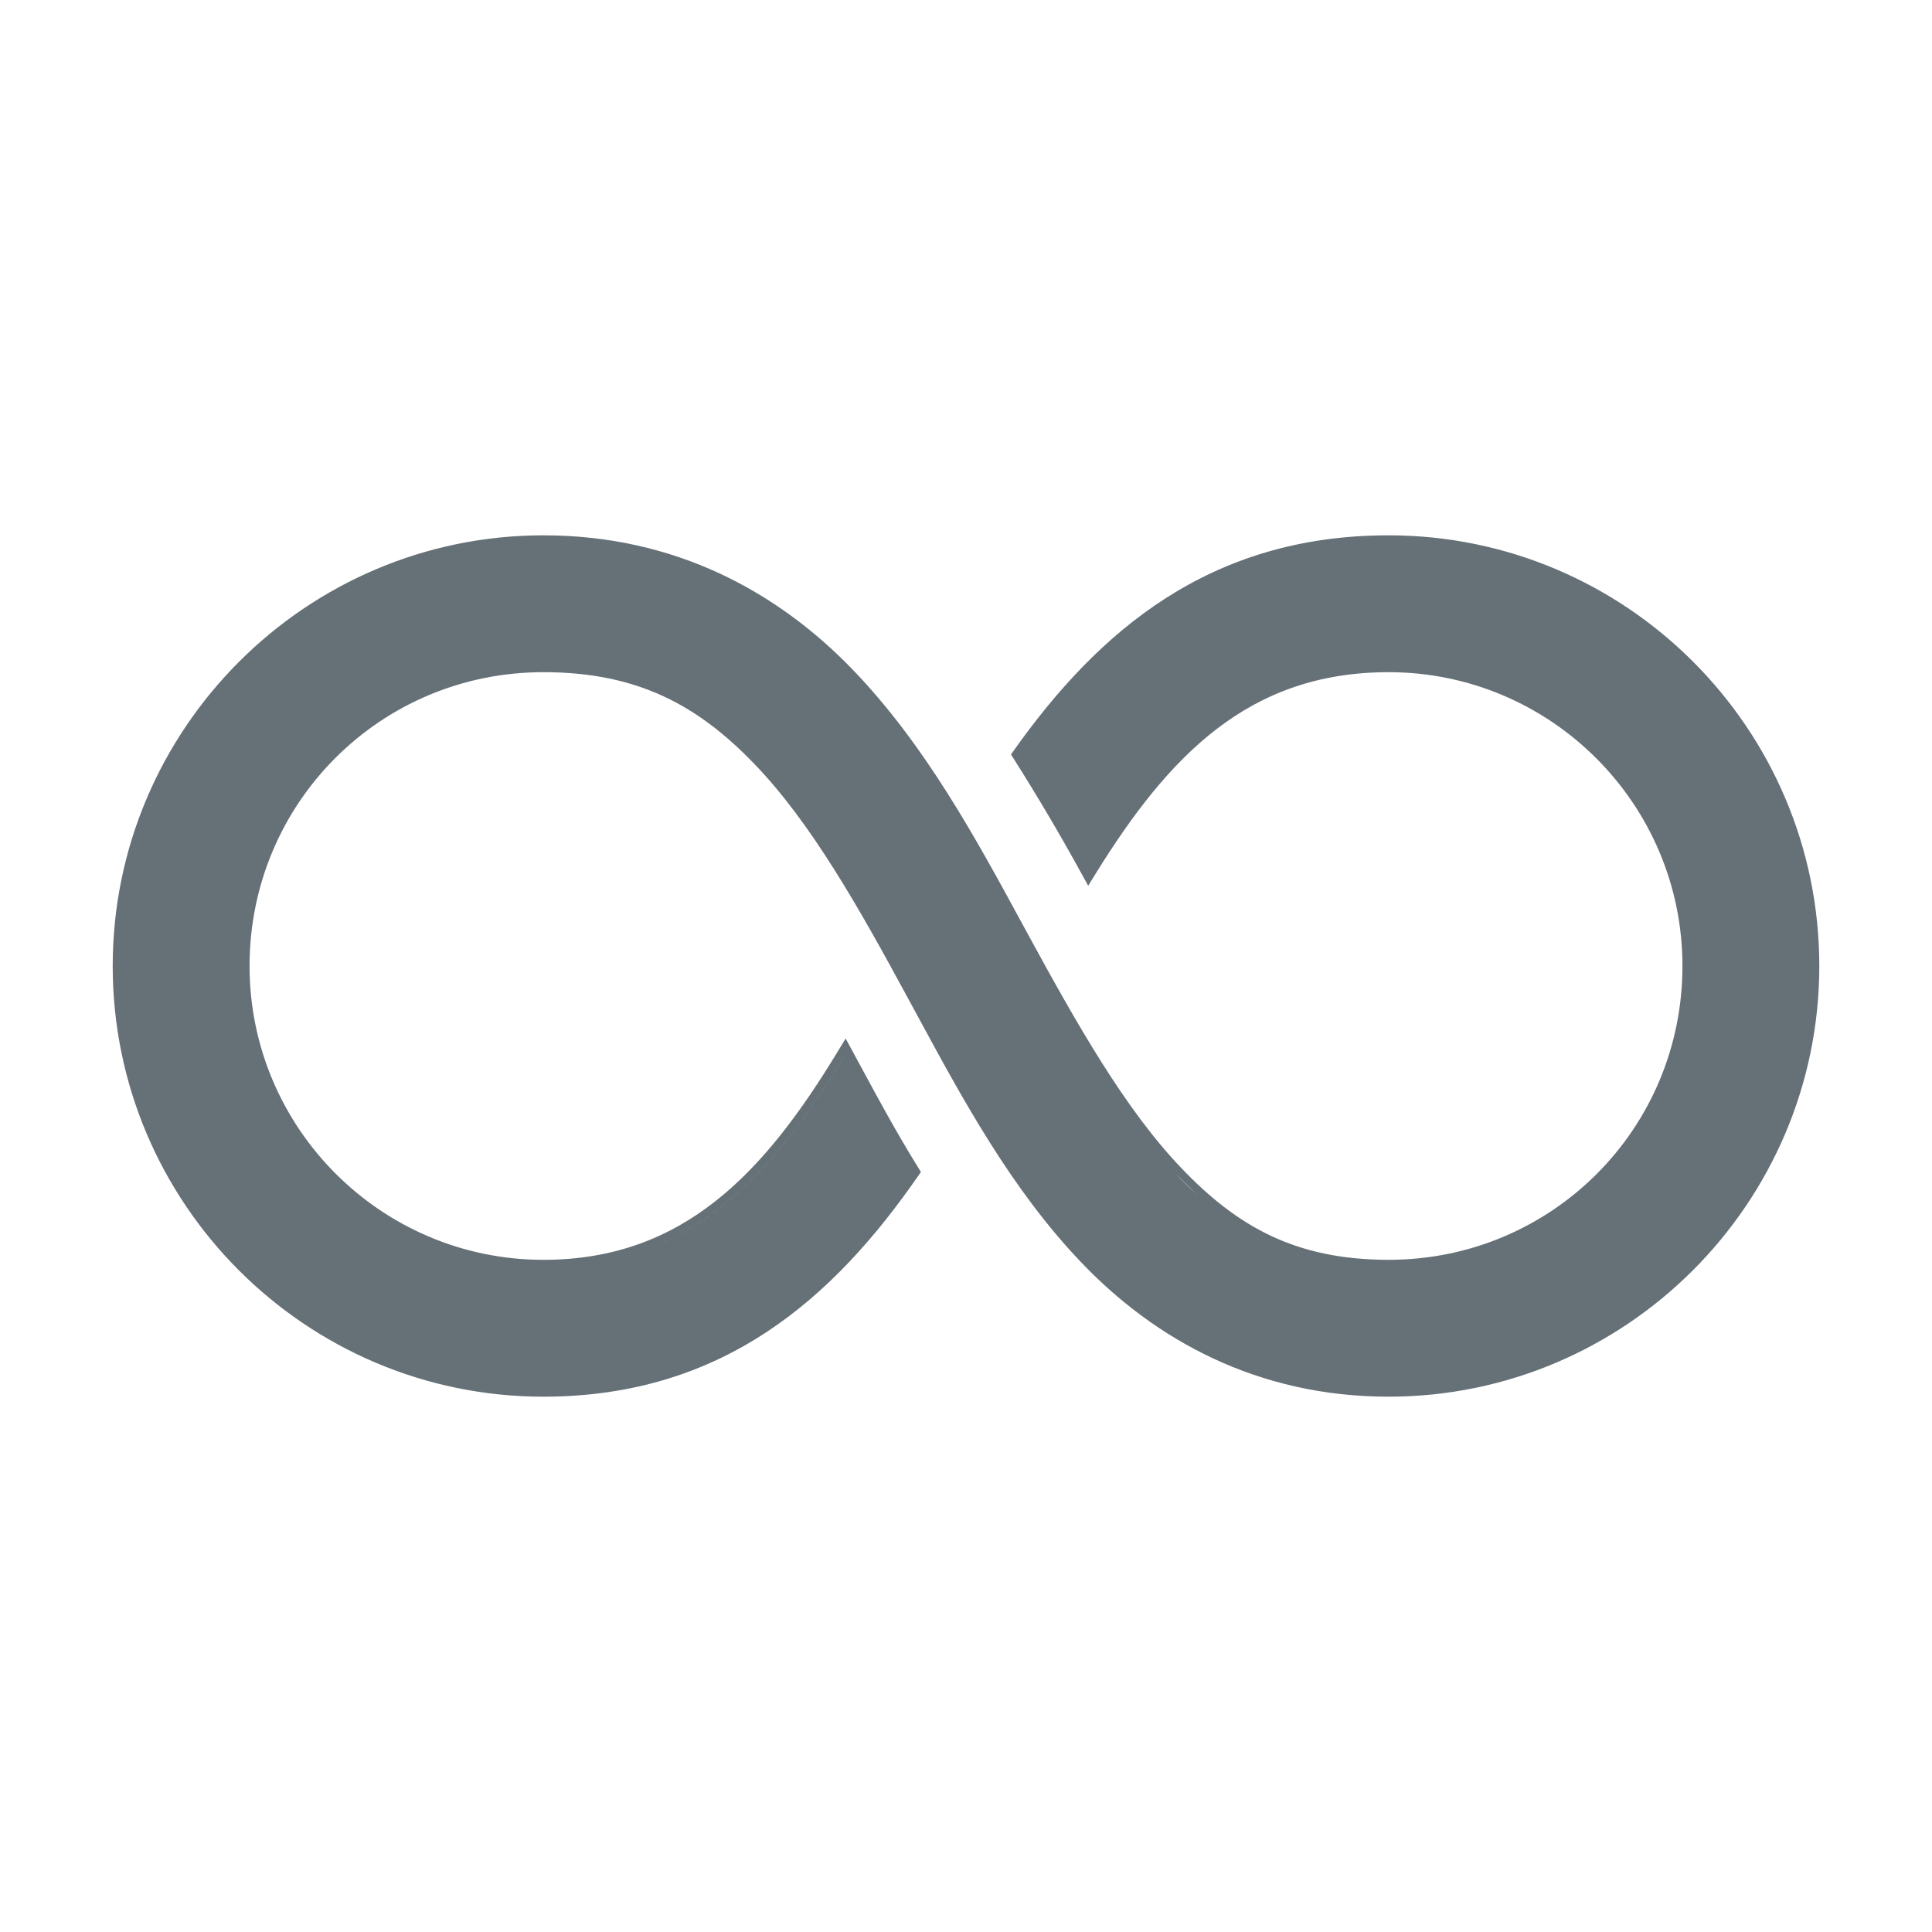
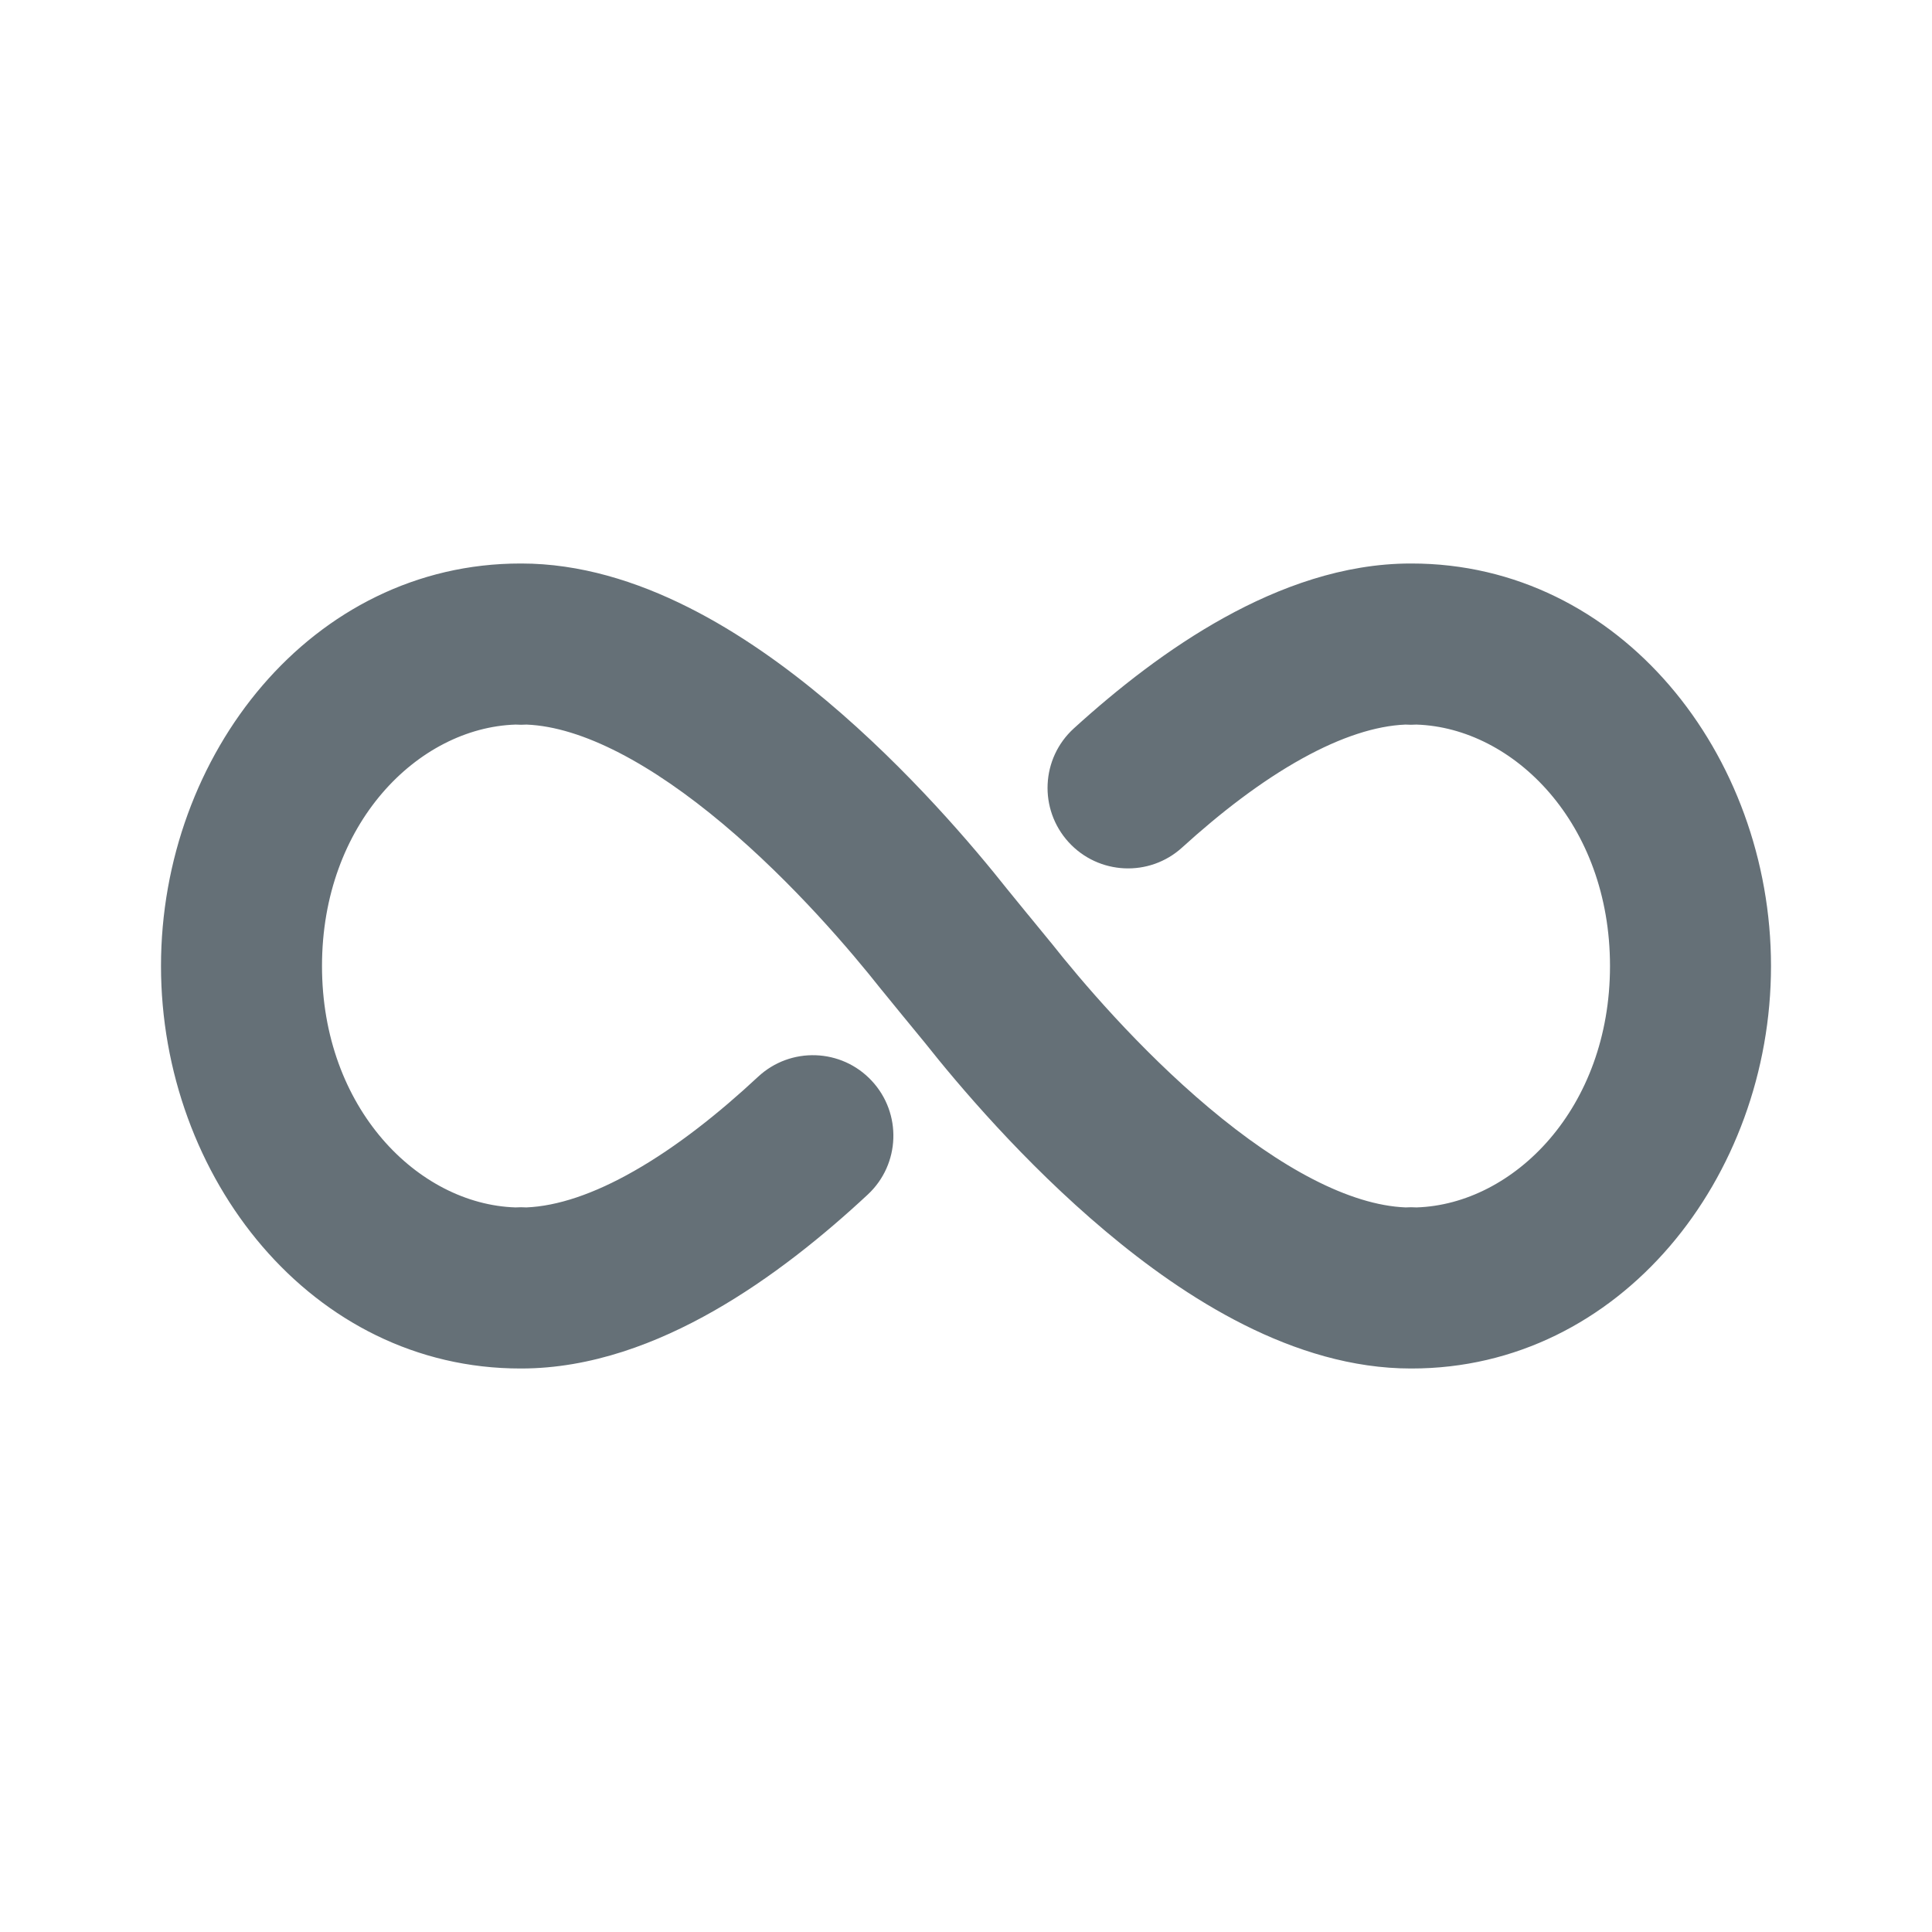
<svg xmlns="http://www.w3.org/2000/svg" width="24" height="24" viewBox="0 0 24 24" fill="none">
-   <path fill-rule="evenodd" clip-rule="evenodd" d="M11.403 14.612L11.44 14.558L11.405 14.502C11.145 14.083 10.92 13.668 10.701 13.263C10.663 13.193 10.625 13.123 10.588 13.054L10.505 12.901L10.414 13.05C9.498 14.564 8.493 15.65 6.75 15.65C4.737 15.65 3.1 14.014 3.1 12C3.1 9.976 4.725 8.35 6.75 8.35C7.931 8.35 8.677 8.769 9.373 9.492C10.074 10.219 10.669 11.273 11.279 12.4L11.379 12.584C11.956 13.651 12.561 14.77 13.428 15.678C14.348 16.644 15.621 17.35 17.25 17.35C20.196 17.35 22.6 14.947 22.6 12C22.6 9.05 20.2 6.65 17.25 6.65C15.019 6.65 13.642 7.848 12.598 9.317L12.559 9.372L12.595 9.429C12.901 9.913 13.181 10.389 13.435 10.853L13.518 11.003L13.608 10.857C14.517 9.389 15.511 8.35 17.25 8.35C19.263 8.35 20.9 9.987 20.9 12C20.9 14.025 19.274 15.65 17.25 15.65C16.666 15.65 16.196 15.544 15.786 15.351C15.376 15.157 15.021 14.873 14.674 14.509C13.978 13.782 13.381 12.728 12.767 11.601L12.705 11.487C12.114 10.398 11.489 9.25 10.595 8.321C9.666 7.357 8.393 6.65 6.75 6.65C3.803 6.65 1.4 9.054 1.4 12C1.4 14.951 3.8 17.35 6.75 17.35C8.994 17.35 10.362 16.113 11.403 14.612ZM13.468 10.704L13.523 10.805C13.505 10.771 13.486 10.738 13.468 10.704ZM14.869 14.841C14.779 14.758 14.69 14.671 14.602 14.578L14.869 14.841ZM10.5 13.102C10.48 13.135 10.46 13.168 10.44 13.201C9.666 14.457 8.805 15.429 7.472 15.684C8.839 15.422 9.71 14.406 10.5 13.102ZM11.367 12.352L11.465 12.533C11.432 12.473 11.399 12.412 11.367 12.352Z" fill="#657077" />
+   <path fill-rule="evenodd" clip-rule="evenodd" d="M4 12C4 10.233 5.193 9.04 6.405 9.001C6.45 9.004 6.496 9.004 6.541 9.001C7.236 9.029 8.097 9.493 8.983 10.237C9.857 10.971 10.582 11.829 10.945 12.289L10.956 12.302L11.226 12.633C11.228 12.635 11.23 12.638 11.232 12.64L11.493 12.958C11.897 13.468 12.715 14.439 13.732 15.293C14.714 16.119 16.072 17 17.526 17L17.53 17L17.533 17C20.13 17.002 22 14.622 22 12C22 9.378 20.13 6.998 17.531 7L17.528 7L17.524 7C16.685 7 15.891 7.294 15.208 7.672C14.519 8.053 13.883 8.554 13.34 9.048C12.931 9.42 12.902 10.052 13.274 10.461C13.646 10.869 14.278 10.899 14.686 10.527C15.16 10.096 15.669 9.703 16.177 9.422C16.661 9.154 17.092 9.016 17.459 9.001C17.504 9.004 17.55 9.004 17.595 9.001C18.807 9.04 20 10.233 20 12C20 13.767 18.806 14.96 17.597 14.999C17.551 14.996 17.506 14.996 17.461 14.999C16.765 14.971 15.905 14.507 15.019 13.762C14.145 13.028 13.419 12.17 13.056 11.71L13.044 11.696L12.773 11.365L12.77 11.362L12.51 11.043C12.106 10.533 11.287 9.561 10.269 8.706C9.287 7.881 7.929 7 6.476 7L6.472 7L6.469 7C3.87 6.998 2 9.378 2 12C2 14.622 3.87 17.002 6.467 17L6.47 17L6.474 17C7.345 17 8.166 16.684 8.868 16.284C9.577 15.88 10.229 15.352 10.78 14.839C11.184 14.463 11.206 13.83 10.829 13.426C10.453 13.022 9.82 13 9.416 13.377C8.933 13.827 8.407 14.245 7.878 14.546C7.372 14.835 6.921 14.983 6.539 14.999C6.494 14.996 6.449 14.996 6.403 14.999C5.194 14.96 4 13.767 4 12Z" fill="#657077" />
</svg>
